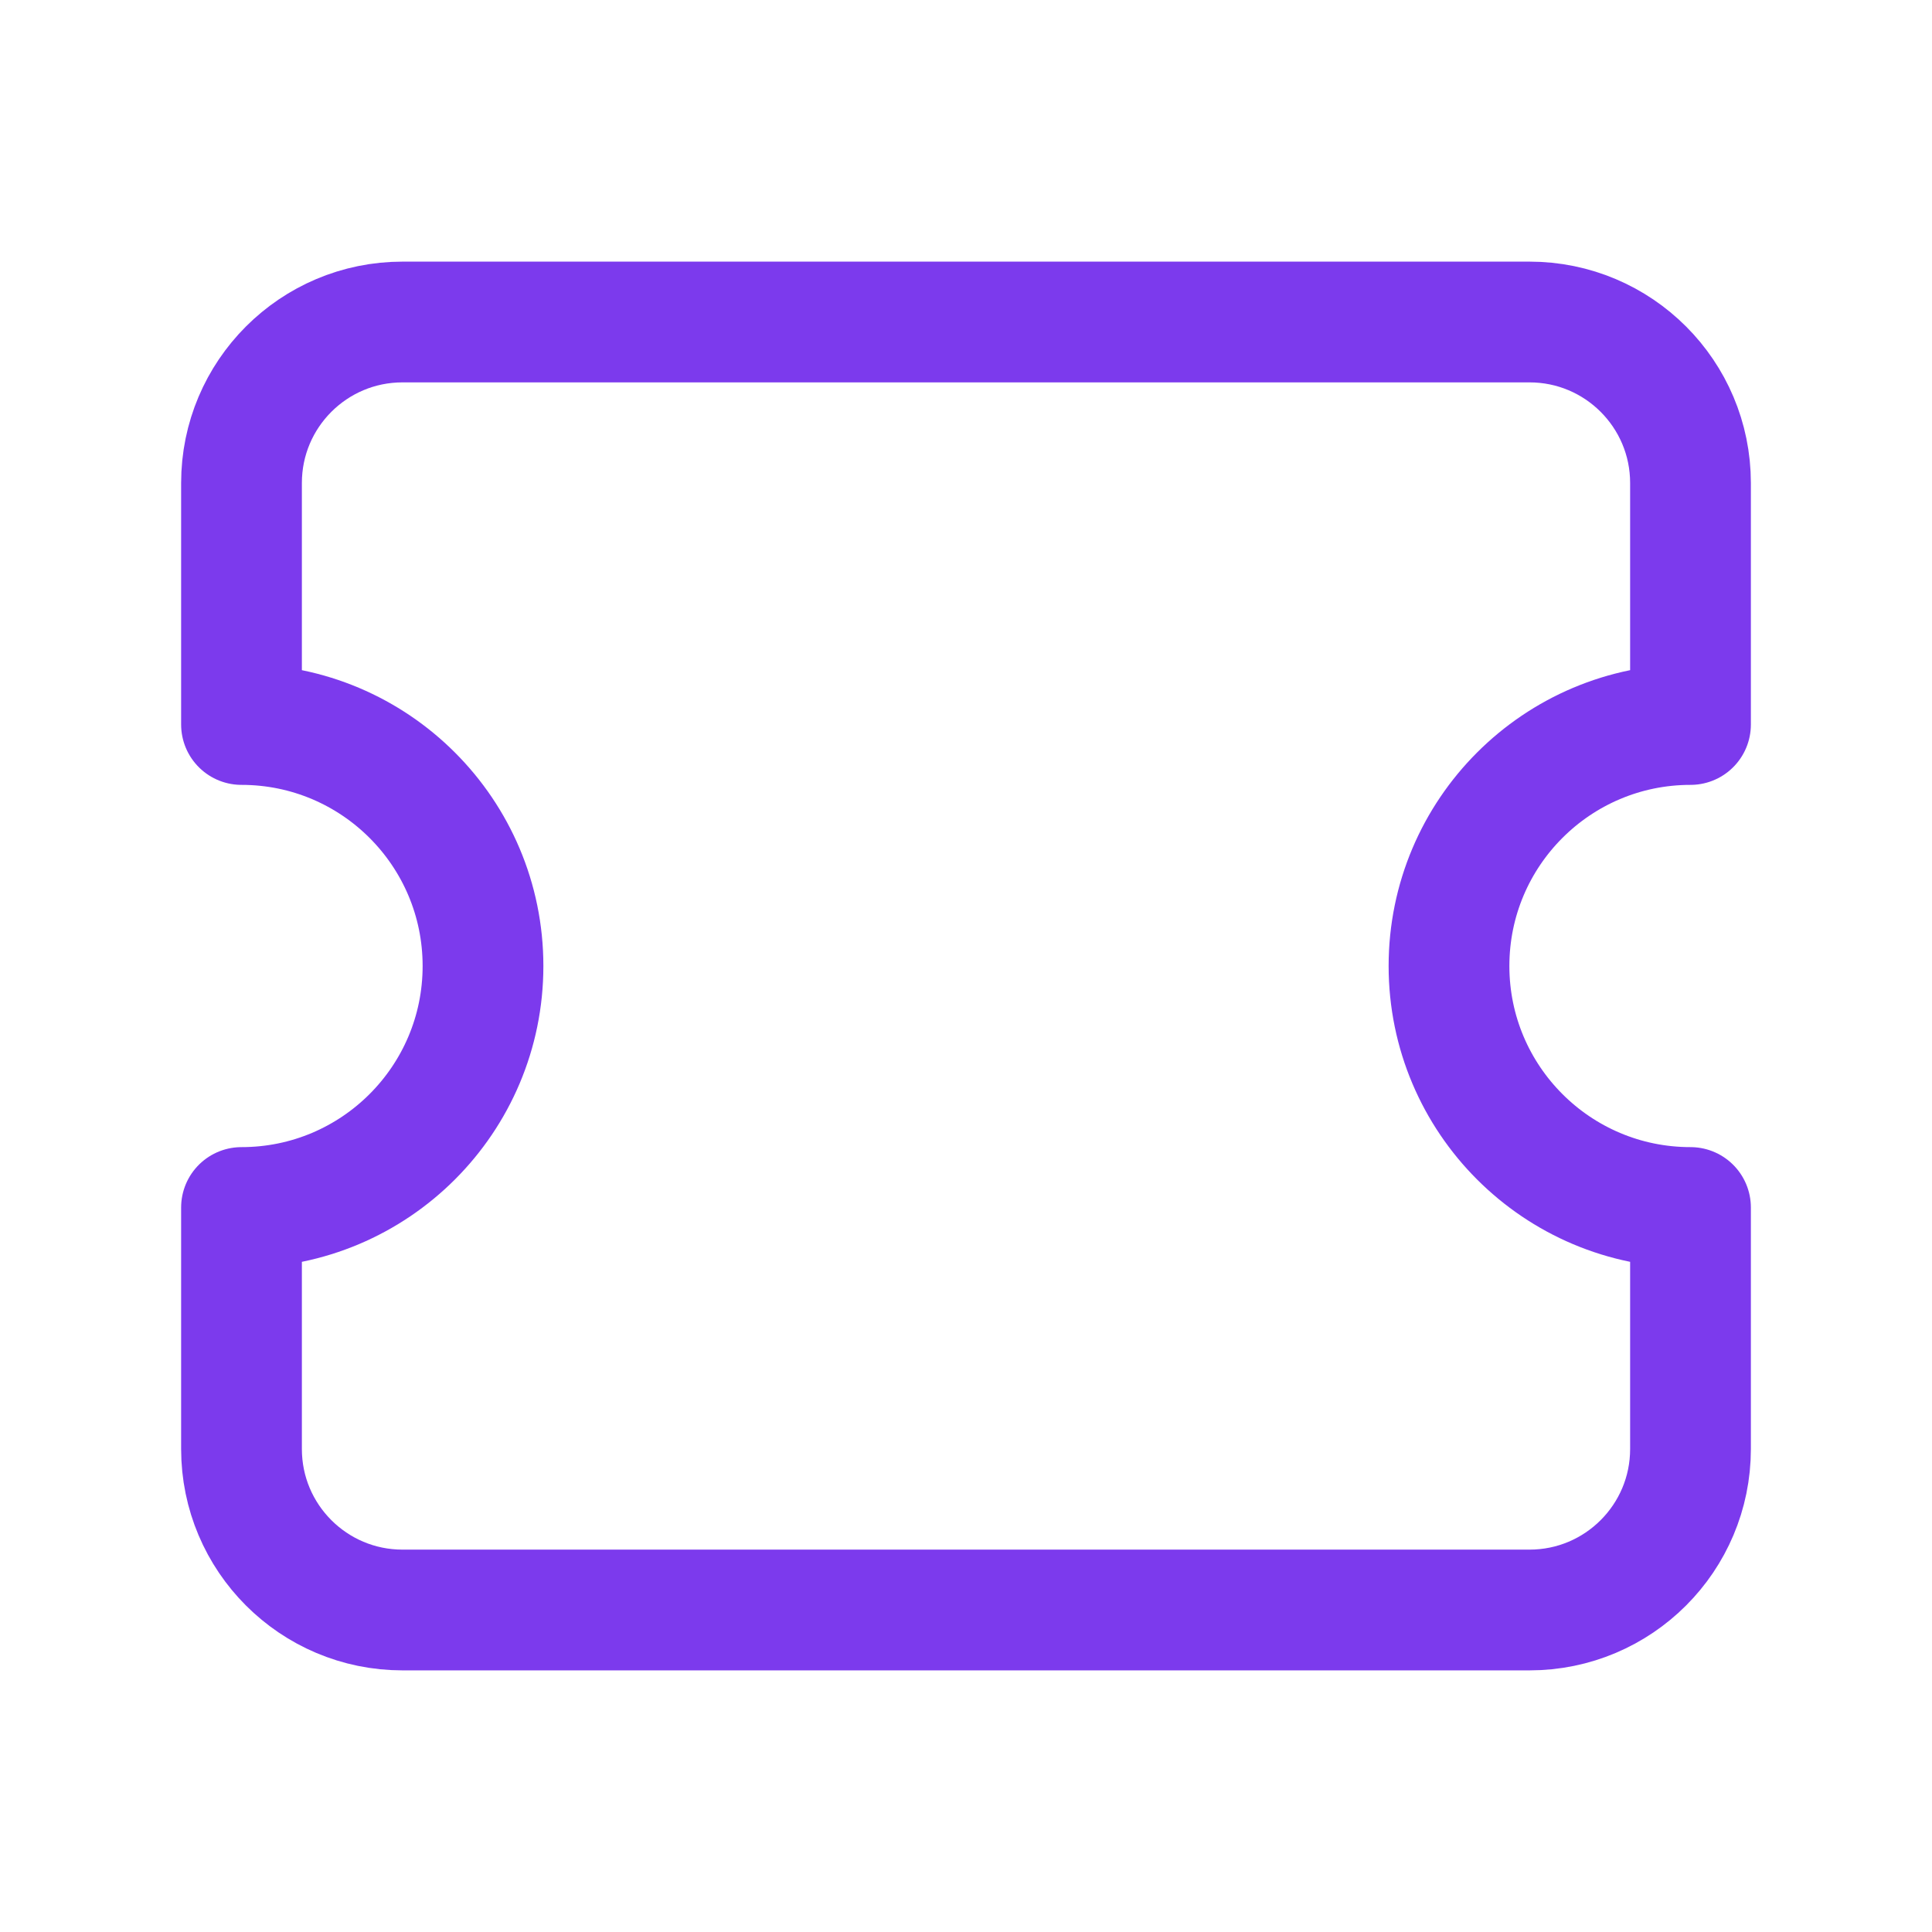
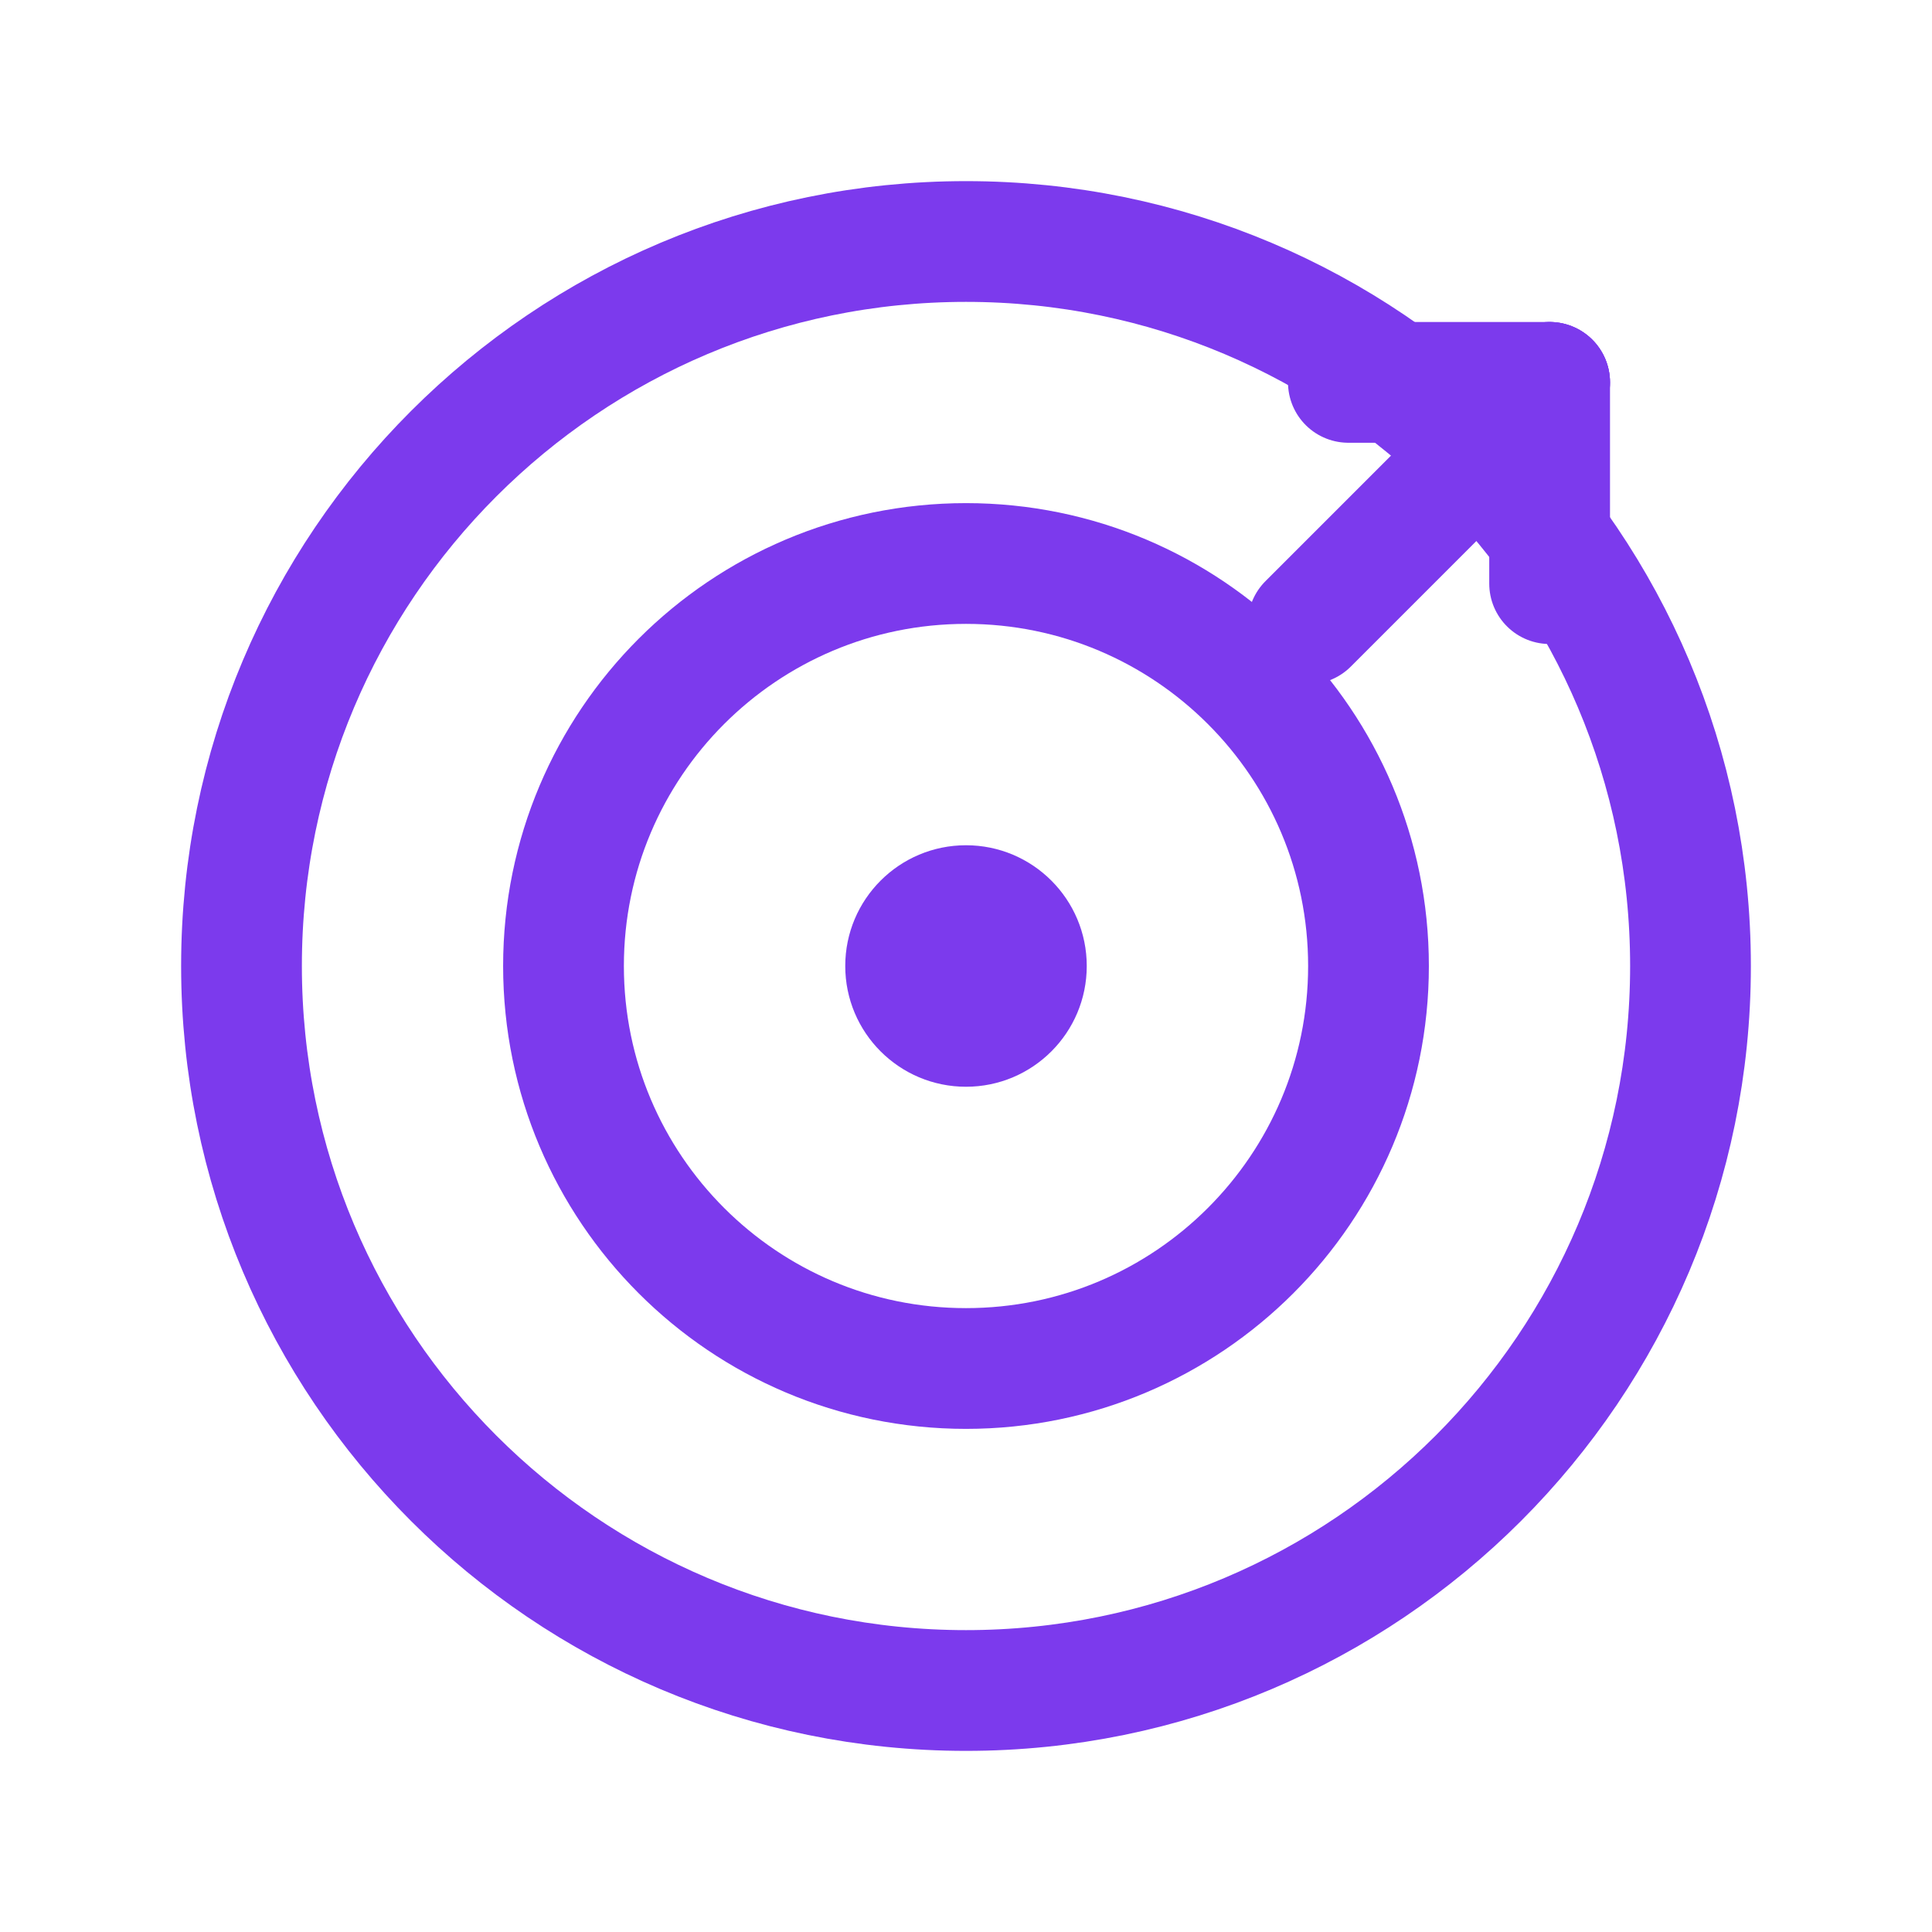
<svg xmlns="http://www.w3.org/2000/svg" viewBox="0 0 24 24" fill="none" stroke="#7c3aed" stroke-width="1.5" stroke-linecap="round" stroke-linejoin="round">
-   <path d="M5 4h14a2 2 0 0 1 2 2v3a3 3 0 0 0 0 6v3a2 2 0 0 1-2 2H5a2 2 0 0 1-2-2v-3a3 3 0 0 0 0-6V6a2 2 0 0 1 2-2Z" />
+   <circle cx="12" cy="12" r="9" />
+   <circle cx="12" cy="12" r="5" />
+   <circle cx="12" cy="12" r="1.5" fill="#7c3aed" stroke="none" />
+   <path d="m16.25 7.75 3-3" />
+   <path d="M19.25 4.75h-2.5" />
+   <path d="M19.25 4.75v2.5" />
</svg>
